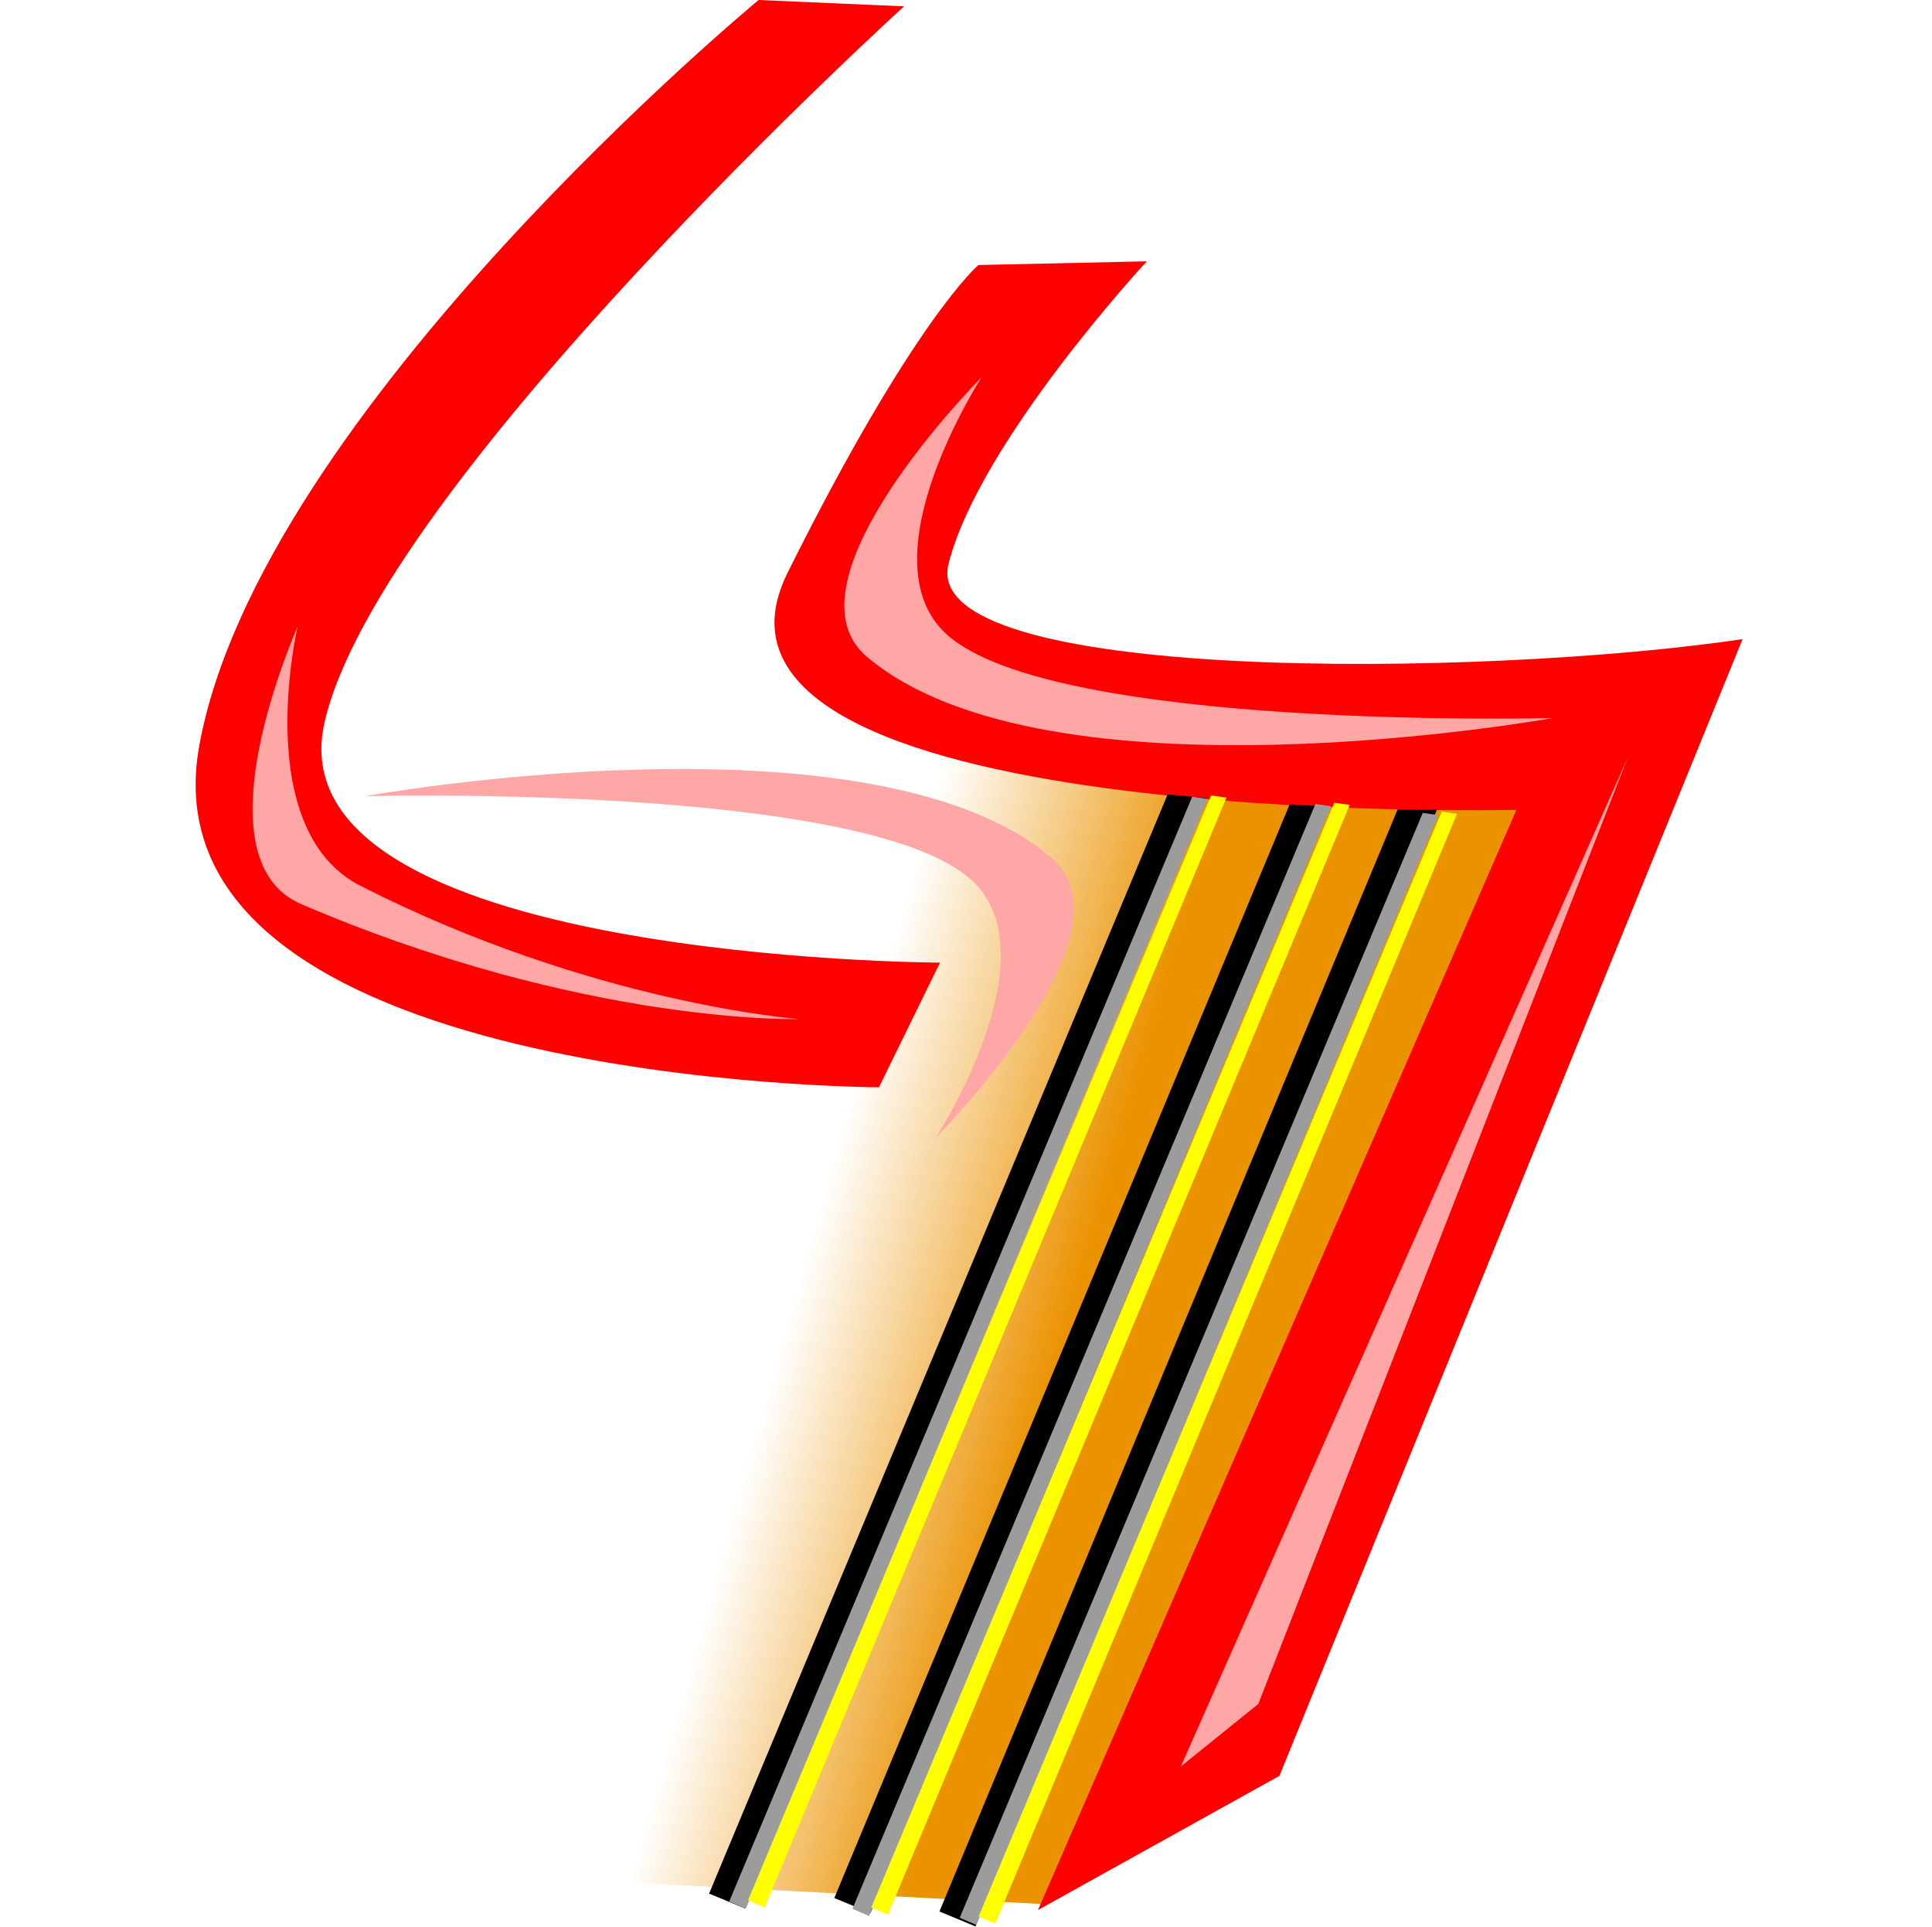
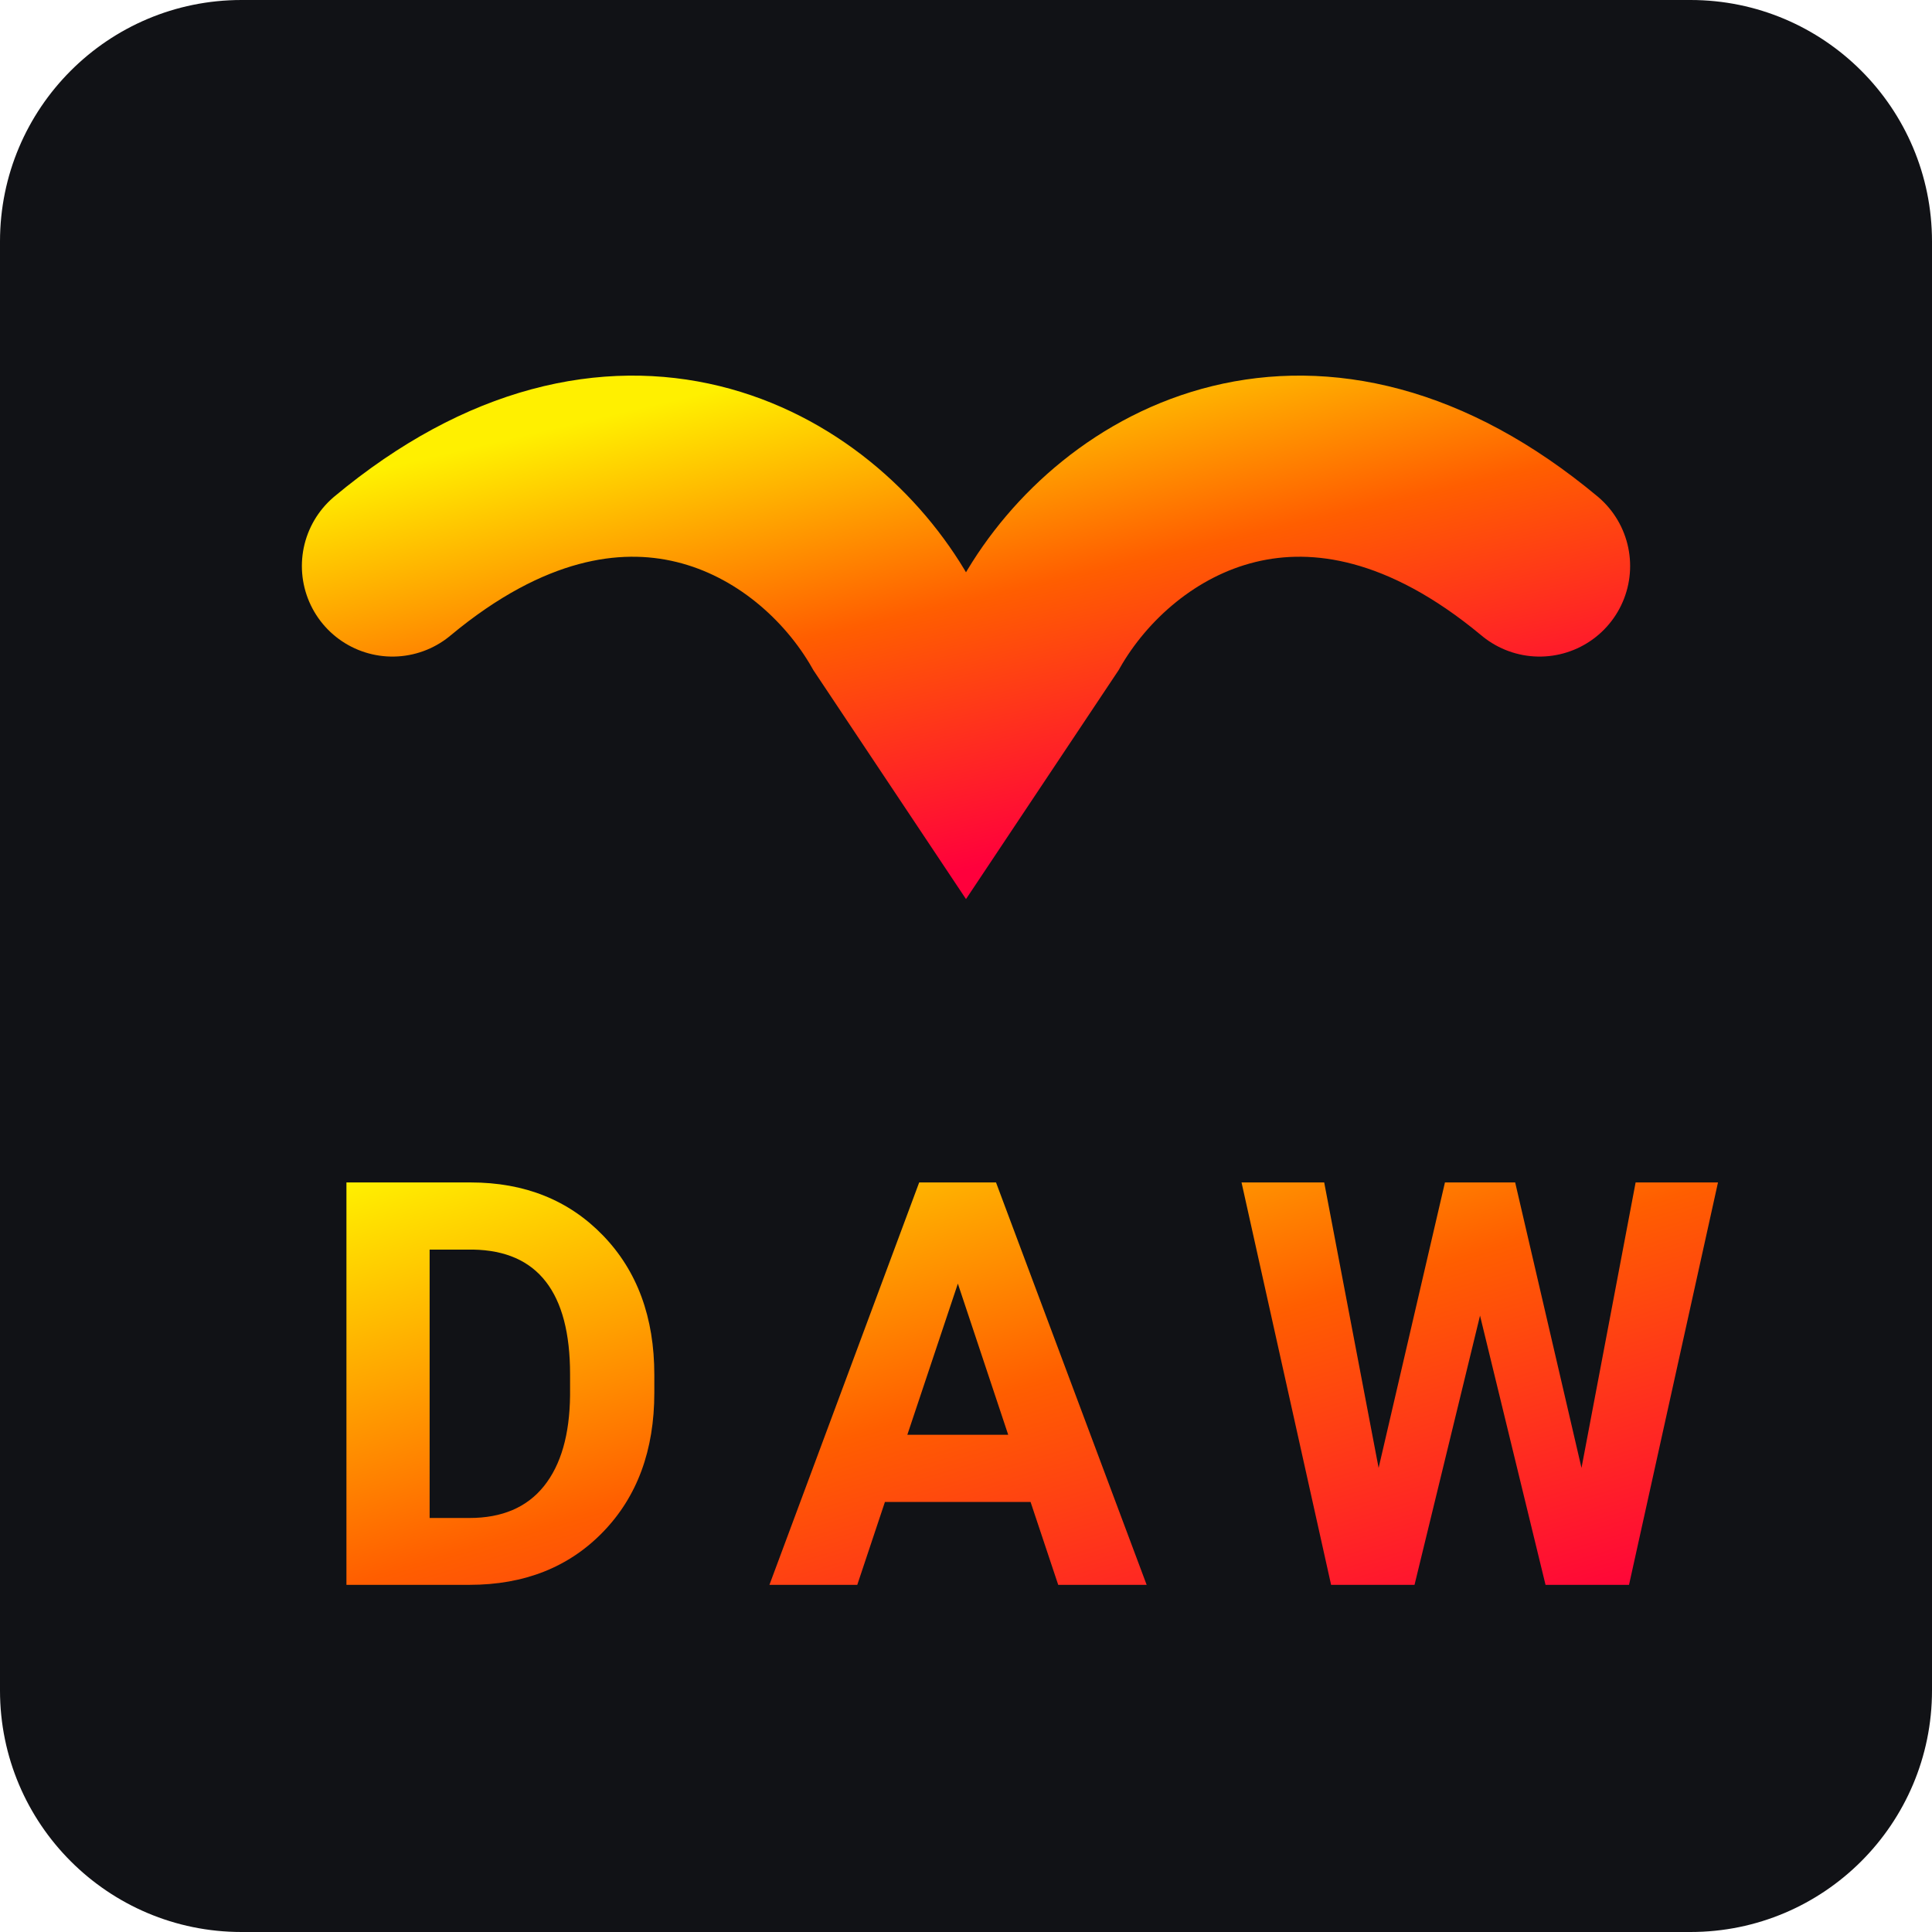
- <svg xmlns="http://www.w3.org/2000/svg" xmlns:xlink="http://www.w3.org/1999/xlink" id="svg2" width="395" height="393.785" version="1.0">
-   <defs id="defs5">
-     <linearGradient id="linearGradient2959">
-       <stop id="stop2961" offset="0" style="stop-color:aqua;stop-opacity:1;" />
-       <stop id="stop2963" offset="1" style="stop-color:white;stop-opacity:1;" />
+ <svg xmlns="http://www.w3.org/2000/svg" viewBox="0 0 512 512" width="100%" height="100%">
+   <rect width="512" height="512" rx="64" fill="#111216" />
+   <defs>
+     <linearGradient id="classicTraversoGrad" x1="0%" y1="0%" x2="100%" y2="100%">
+       <stop offset="0%" stop-color="#FFF000" />
+       <stop offset="50%" stop-color="#FF5E00" />
+       <stop offset="100%" stop-color="#FF003C" />
    </linearGradient>
-     <linearGradient id="linearGradient6461">
-       <stop style="stop-color:#eb9200;stop-opacity:1;" offset="0" id="stop6463" />
-       <stop style="stop-color:white;stop-opacity:1;" offset="1" id="stop6465" />
-     </linearGradient>
-     <linearGradient id="linearGradient3716">
-       <stop style="stop-color:#ffefef;stop-opacity:1;" offset="0" id="stop3718" />
-       <stop style="stop-color:#fc7a7a;stop-opacity:1;" offset="1" id="stop3720" />
-     </linearGradient>
-     <linearGradient id="linearGradient12659">
-       <stop style="stop-color:white;stop-opacity:1;" offset="0" id="stop12661" />
-       <stop id="stop12667" offset="1" style="stop-color:white;stop-opacity:0.498;" />
-       <stop style="stop-color:white;stop-opacity:0;" offset="1" id="stop12663" />
-     </linearGradient>
-     <radialGradient xlink:href="#linearGradient12659" id="radialGradient12665" cx="293.448" cy="112.598" fx="293.448" fy="112.598" r="250.482" gradientTransform="matrix(0.430598,0.679463,-0.455397,0.983488,224.0164,-202.5558)" gradientUnits="userSpaceOnUse" />
-     <linearGradient xlink:href="#linearGradient6461" id="linearGradient3180" gradientUnits="userSpaceOnUse" gradientTransform="translate(325.6079,-1066.644)" x1="-111.437" y1="1353.225" x2="-164.982" y2="1338.128" />
  </defs>
-   <path style="fill:url(#linearGradient3180);fill-opacity:1;fill-rule:evenodd;stroke:none;stroke-width:1px;stroke-linecap:butt;stroke-linejoin:miter;stroke-opacity:1" d="M 193.714,138.206 L 144.108,308.504 L 117.23,384.232 L 214.083,389.25 L 311.112,163.385 L 193.714,138.206 z " id="path3144" />
-   <path style="fill:#ff0000;fill-opacity:1;fill-rule:evenodd;stroke:none;stroke-width:1px;stroke-linecap:butt;stroke-linejoin:miter;stroke-opacity:1" d="M 200.039,54.172 C 200.039,54.172 186.842,65.214 161.016,117.093 C 134.818,169.722 310.026,165.544 310.026,165.544 L 212.21,390.429 L 261.575,363.004 L 356.269,130.649 C 302.803,138.538 187.757,139.769 193.926,115.265 C 200.19,90.388 234.463,53.415 234.463,53.415 L 200.039,54.172 z " id="path3146" />
-   <path style="fill:#000000;fill-opacity:1;fill-rule:evenodd;stroke:none;stroke-width:8;stroke-linecap:butt;stroke-linejoin:miter;stroke-miterlimit:4;stroke-dasharray:none;stroke-opacity:1" d="M 285.743,165.458 L 192.072,390.722 L 199.447,393.785 L 293.764,165.531 L 285.743,165.458 z " id="path3148" />
-   <path style="fill:#000000;fill-opacity:1;fill-rule:evenodd;stroke:none;stroke-width:8;stroke-linecap:butt;stroke-linejoin:miter;stroke-miterlimit:4;stroke-dasharray:none;stroke-opacity:1" d="M 263.677,164.405 L 170.572,387.972 L 177.978,391.035 L 271.892,164.913 L 263.677,164.405 z " id="path3150" />
-   <path style="fill:#000000;fill-opacity:1;fill-rule:evenodd;stroke:none;stroke-width:8;stroke-linecap:butt;stroke-linejoin:miter;stroke-miterlimit:4;stroke-dasharray:none;stroke-opacity:1" d="M 238.73,162.367 L 144.978,387.066 L 152.384,390.128 L 246.783,163.167 L 238.73,162.367 z " id="path3152" />
-   <path style="fill:#ffa6a6;fill-opacity:1;fill-rule:evenodd;stroke:none;stroke-width:1px;stroke-linecap:butt;stroke-linejoin:miter;stroke-opacity:1" d="M 200.718,77.078 C 200.718,77.078 159.014,118.847 177.231,134.257 C 214.123,165.464 317.447,146.774 317.447,146.774 C 317.447,146.774 215.195,149.431 193.502,129.621 C 176.628,114.211 200.718,77.078 200.718,77.078 z " id="path3154" />
-   <path style="fill:#ffa6a6;fill-opacity:1;fill-rule:evenodd;stroke:none;stroke-width:1px;stroke-linecap:butt;stroke-linejoin:miter;stroke-opacity:1" d="M 332.818,154.776 L 257.256,348.313 L 241.409,361.094 L 332.818,154.776 z " id="path3156" />
-   <path style="fill:#9c9c9c;fill-opacity:1;fill-rule:evenodd;stroke:none;stroke-width:8;stroke-linecap:butt;stroke-linejoin:miter;stroke-miterlimit:4;stroke-dasharray:none;stroke-opacity:1" d="M 243.751,162.849 L 149.084,388.69 L 152.491,390.153 L 246.89,163.306 L 243.751,162.849 z " id="path3158" />
-   <path style="fill:#9c9c9c;fill-opacity:1;fill-rule:evenodd;stroke:none;stroke-width:8;stroke-linecap:butt;stroke-linejoin:miter;stroke-miterlimit:4;stroke-dasharray:none;stroke-opacity:1" d="M 268.947,164.334 L 174.281,390.176 L 177.688,391.639 L 272.086,164.792 L 268.947,164.334 z " id="path3160" />
-   <path style="fill:#9c9c9c;fill-opacity:1;fill-rule:evenodd;stroke:none;stroke-width:8;stroke-linecap:butt;stroke-linejoin:miter;stroke-miterlimit:4;stroke-dasharray:none;stroke-opacity:1" d="M 290.887,166.163 L 196.221,392.004 L 199.628,393.467 L 294.027,166.62 L 290.887,166.163 z " id="path3162" />
-   <path style="fill:#ffa6a6;fill-opacity:1;fill-rule:evenodd;stroke:none;stroke-width:1px;stroke-linecap:butt;stroke-linejoin:miter;stroke-opacity:1" d="M 191.407,232.436 C 191.407,232.436 233.111,190.666 214.894,175.257 C 178.001,144.05 74.677,162.739 74.677,162.739 C 74.677,162.739 176.93,160.082 198.623,179.892 C 215.497,195.303 191.407,232.436 191.407,232.436 z " id="path3164" />
-   <path style="fill:#ffff00;fill-opacity:1;fill-rule:evenodd;stroke:none;stroke-width:8;stroke-linecap:butt;stroke-linejoin:miter;stroke-miterlimit:4;stroke-dasharray:none;stroke-opacity:1" d="M 247.609,162.59 L 152.942,388.431 L 156.349,389.894 L 250.748,163.047 L 247.609,162.59 z " id="path3166" />
-   <path style="fill:#ffff00;fill-opacity:1;fill-rule:evenodd;stroke:none;stroke-width:8;stroke-linecap:butt;stroke-linejoin:miter;stroke-miterlimit:4;stroke-dasharray:none;stroke-opacity:1" d="M 272.805,164.075 L 178.139,389.917 L 181.546,391.379 L 275.944,164.532 L 272.805,164.075 z " id="path3168" />
-   <path style="fill:#ffff00;fill-opacity:1;fill-rule:evenodd;stroke:none;stroke-width:8;stroke-linecap:butt;stroke-linejoin:miter;stroke-miterlimit:4;stroke-dasharray:none;stroke-opacity:1" d="M 294.745,165.904 L 200.079,391.745 L 203.486,393.208 L 297.885,166.361 L 294.745,165.904 z " id="path3170" />
-   <path style="fill:#ff0000;fill-opacity:1;fill-rule:evenodd;stroke:none;stroke-width:1px;stroke-linecap:butt;stroke-linejoin:miter;stroke-opacity:1" d="M 155.103,7.8125026e-08 C 155.103,7.8125026e-08 53.107,84.276 40.745,152.408 C 28.14,221.876 179.7,222.248 179.7,222.248 L 192.185,196.77 C 192.185,196.77 55.206,196.32 66.353,147.642 C 77.543,98.773 184.838,1.293 184.838,1.293 L 155.103,7.8125026e-08 z " id="path3172" />
-   <path style="fill:#ffa6a6;fill-opacity:1;fill-rule:evenodd;stroke:none;stroke-width:1px;stroke-linecap:butt;stroke-linejoin:miter;stroke-opacity:1" d="M 60.847,128.094 C 60.847,128.094 39.652,175.422 61.585,184.816 C 119.504,209.624 163.407,208.304 163.407,208.304 C 163.407,208.304 121.235,205.243 73.743,181.095 C 51.113,169.588 60.847,128.094 60.847,128.094 z " id="path3174" />
+   <g id="Complete-T-Waveform">
+     <path d="M 104 150 C 164 100, 216 130, 236 165 L 256 195 L 276 165 C 296 130, 348 100, 408 150" fill="none" stroke="url(#classicTraversoGrad)" stroke-width="48" stroke-linejoin="miter" stroke-miterlimit="3" stroke-linecap="round" />
+   </g>
+   <text x="270" y="420" fill="url(#classicTraversoGrad)" font-family="system-ui, -apple-system, 'Segoe UI', Roboto, Helvetica, Arial, sans-serif" font-size="150" font-weight="750" letter-spacing="25" text-anchor="middle">DAW</text>
</svg>
